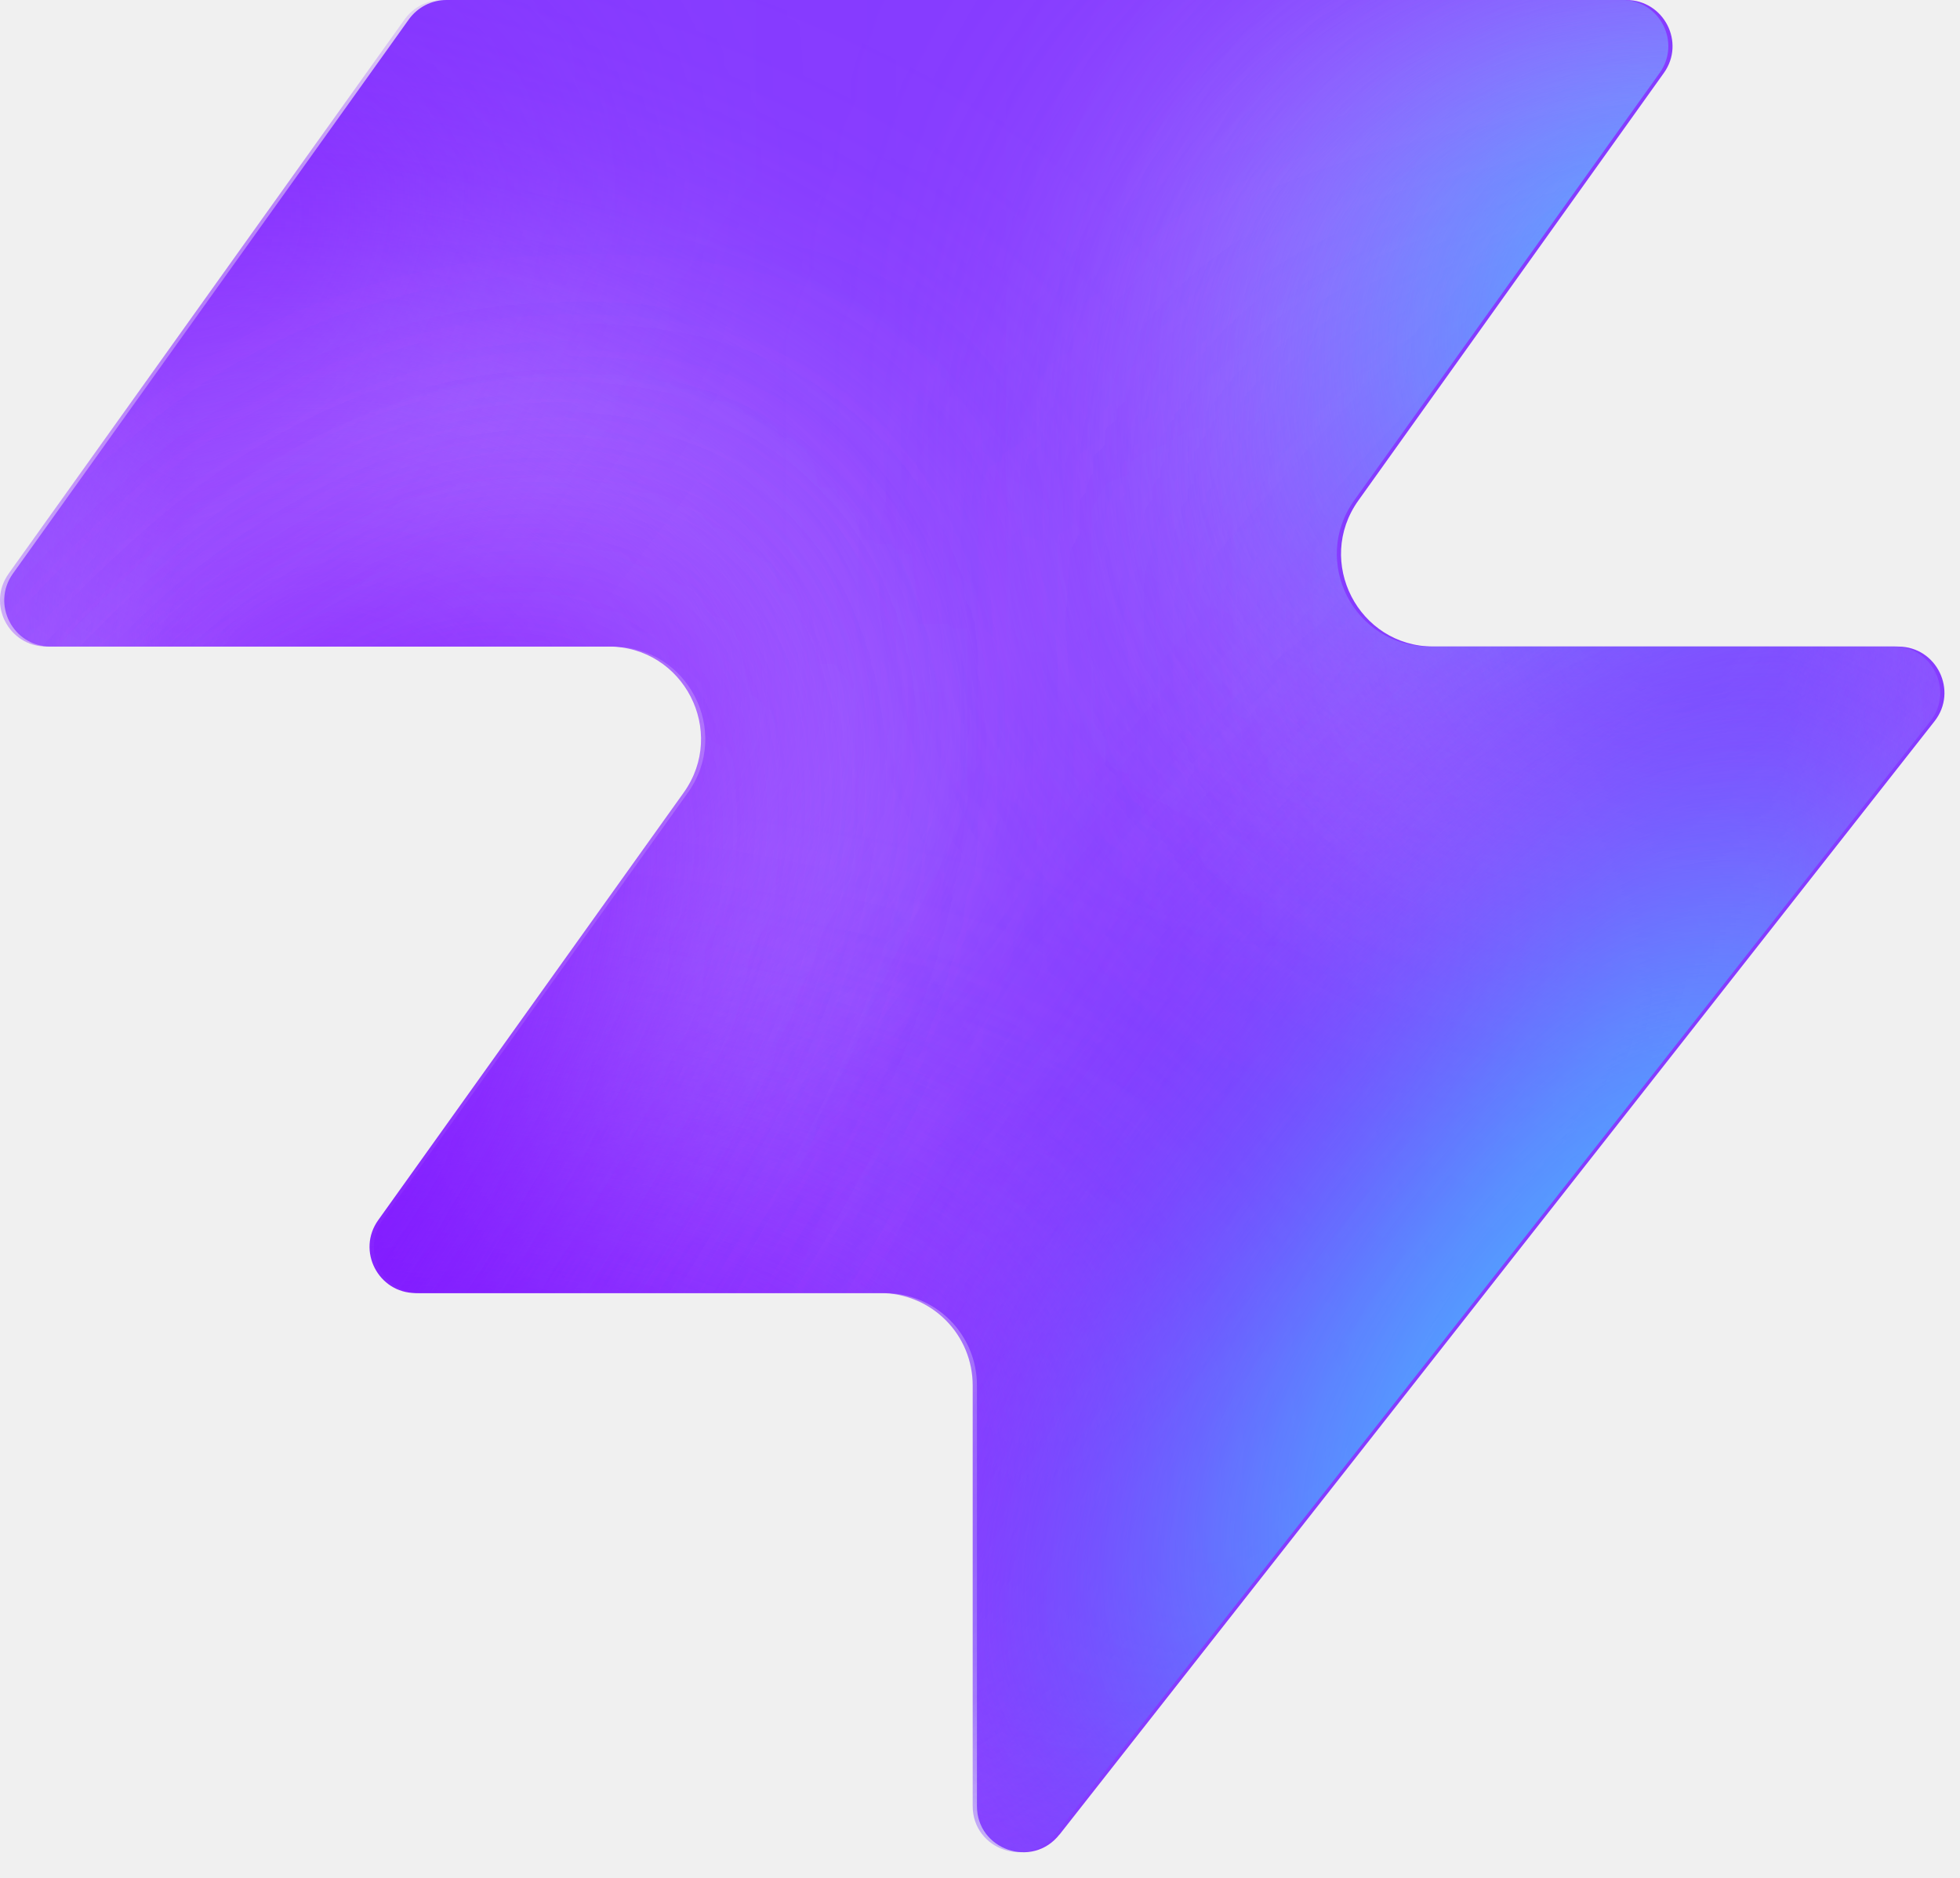
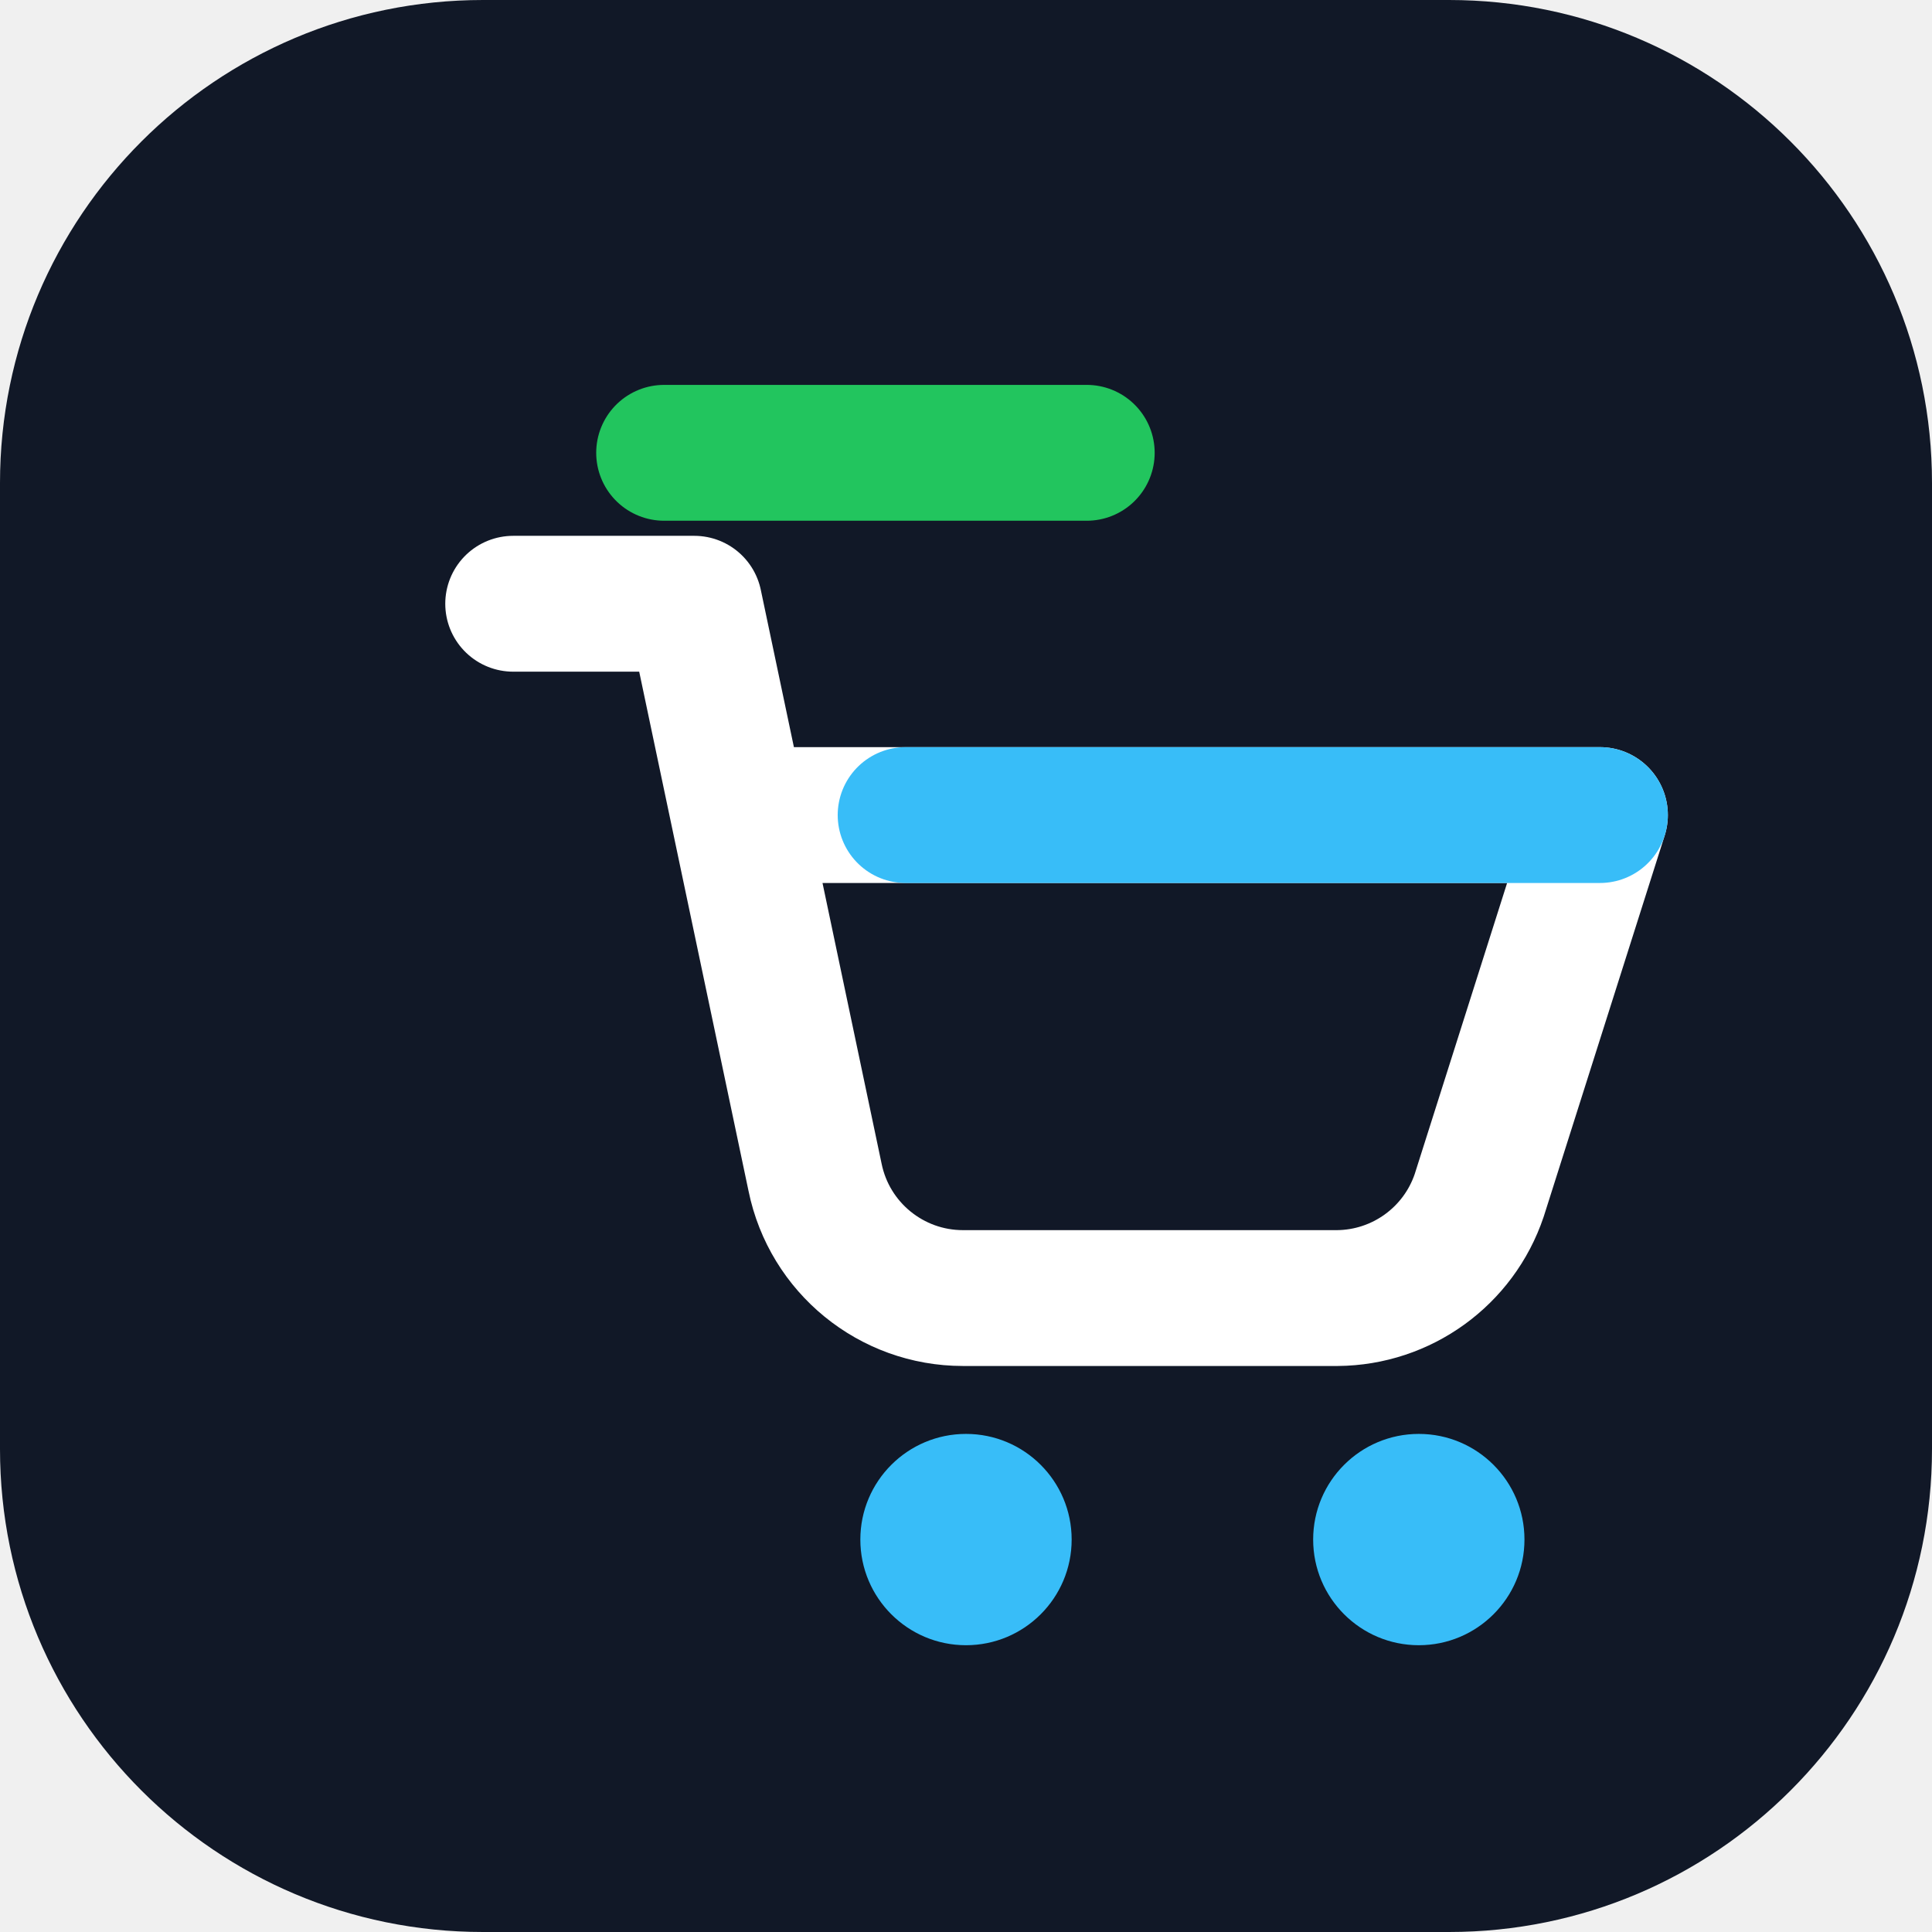
- <svg xmlns="http://www.w3.org/2000/svg" width="48" height="46" fill="none" viewBox="0 0 48 46">
-   <path fill="#863bff" d="M25.946 44.938c-.664.845-2.021.375-2.021-.698V33.937a2.26 2.26 0 0 0-2.262-2.262H10.287c-.92 0-1.456-1.04-.92-1.788l7.48-10.471c1.07-1.497 0-3.578-1.842-3.578H1.237c-.92 0-1.456-1.04-.92-1.788L10.013.474c.214-.297.556-.474.92-.474h28.894c.92 0 1.456 1.04.92 1.788l-7.48 10.471c-1.07 1.498 0 3.579 1.842 3.579h11.377c.943 0 1.473 1.088.89 1.83L25.947 44.94z" style="fill:#863bff;fill:color(display-p3 .525 .23 1);fill-opacity:1" />
-   <mask id="a" width="48" height="46" x="0" y="0" maskUnits="userSpaceOnUse" style="mask-type:alpha">
-     <path fill="#000" d="M25.842 44.938c-.664.844-2.021.375-2.021-.698V33.937a2.26 2.26 0 0 0-2.262-2.262H10.183c-.92 0-1.456-1.04-.92-1.788l7.48-10.471c1.07-1.498 0-3.579-1.842-3.579H1.133c-.92 0-1.456-1.04-.92-1.787L9.91.473c.214-.297.556-.474.92-.474h28.894c.92 0 1.456 1.04.92 1.788l-7.48 10.471c-1.07 1.498 0 3.578 1.842 3.578h11.377c.943 0 1.473 1.088.89 1.832L25.843 44.94z" style="fill:#000;fill-opacity:1" />
-   </mask>
-   <g mask="url(#a)">
-     <g filter="url(#b)">
-       <ellipse cx="5.508" cy="14.704" fill="#ede6ff" rx="5.508" ry="14.704" style="fill:#ede6ff;fill:color(display-p3 .927 .903 1);fill-opacity:1" transform="matrix(.00324 1 1 -.00324 -4.47 31.516)" />
-     </g>
-     <g filter="url(#c)">
-       <ellipse cx="10.399" cy="29.851" fill="#ede6ff" rx="10.399" ry="29.851" style="fill:#ede6ff;fill:color(display-p3 .927 .903 1);fill-opacity:1" transform="matrix(.00324 1 1 -.00324 -39.328 7.883)" />
-     </g>
-     <g filter="url(#d)">
-       <ellipse cx="5.508" cy="30.487" fill="#7e14ff" rx="5.508" ry="30.487" style="fill:#7e14ff;fill:color(display-p3 .492 .077 1);fill-opacity:1" transform="rotate(89.814 -25.913 -14.639)scale(1 -1)" />
-     </g>
-     <g filter="url(#e)">
-       <ellipse cx="5.508" cy="30.599" fill="#7e14ff" rx="5.508" ry="30.599" style="fill:#7e14ff;fill:color(display-p3 .492 .077 1);fill-opacity:1" transform="rotate(89.814 -32.644 -3.334)scale(1 -1)" />
-     </g>
-     <g filter="url(#f)">
-       <ellipse cx="5.508" cy="30.599" fill="#7e14ff" rx="5.508" ry="30.599" style="fill:#7e14ff;fill:color(display-p3 .492 .077 1);fill-opacity:1" transform="matrix(.00324 1 1 -.00324 -34.34 30.47)" />
-     </g>
-     <g filter="url(#g)">
-       <ellipse cx="14.072" cy="22.078" fill="#ede6ff" rx="14.072" ry="22.078" style="fill:#ede6ff;fill:color(display-p3 .927 .903 1);fill-opacity:1" transform="rotate(93.35 24.506 48.493)scale(-1 1)" />
-     </g>
-     <g filter="url(#h)">
-       <ellipse cx="3.47" cy="21.501" fill="#7e14ff" rx="3.47" ry="21.501" style="fill:#7e14ff;fill:color(display-p3 .492 .077 1);fill-opacity:1" transform="rotate(89.009 28.708 47.59)scale(-1 1)" />
-     </g>
-     <g filter="url(#i)">
-       <ellipse cx="3.47" cy="21.501" fill="#7e14ff" rx="3.47" ry="21.501" style="fill:#7e14ff;fill:color(display-p3 .492 .077 1);fill-opacity:1" transform="rotate(89.009 28.708 47.59)scale(-1 1)" />
-     </g>
-     <g filter="url(#j)">
-       <ellipse cx=".387" cy="8.972" fill="#7e14ff" rx="4.407" ry="29.108" style="fill:#7e14ff;fill:color(display-p3 .492 .077 1);fill-opacity:1" transform="rotate(39.51 .387 8.972)" />
-     </g>
-     <g filter="url(#k)">
-       <ellipse cx="47.523" cy="-6.092" fill="#7e14ff" rx="4.407" ry="29.108" style="fill:#7e14ff;fill:color(display-p3 .492 .077 1);fill-opacity:1" transform="rotate(37.892 47.523 -6.092)" />
-     </g>
-     <g filter="url(#l)">
-       <ellipse cx="41.412" cy="6.333" fill="#47bfff" rx="5.971" ry="9.665" style="fill:#47bfff;fill:color(display-p3 .28 .748 1);fill-opacity:1" transform="rotate(37.892 41.412 6.333)" />
-     </g>
-     <g filter="url(#m)">
-       <ellipse cx="-1.879" cy="38.332" fill="#7e14ff" rx="4.407" ry="29.108" style="fill:#7e14ff;fill:color(display-p3 .492 .077 1);fill-opacity:1" transform="rotate(37.892 -1.88 38.332)" />
-     </g>
-     <g filter="url(#n)">
-       <ellipse cx="-1.879" cy="38.332" fill="#7e14ff" rx="4.407" ry="29.108" style="fill:#7e14ff;fill:color(display-p3 .492 .077 1);fill-opacity:1" transform="rotate(37.892 -1.88 38.332)" />
-     </g>
-     <g filter="url(#o)">
-       <ellipse cx="35.651" cy="29.907" fill="#7e14ff" rx="4.407" ry="29.108" style="fill:#7e14ff;fill:color(display-p3 .492 .077 1);fill-opacity:1" transform="rotate(37.892 35.651 29.907)" />
-     </g>
-     <g filter="url(#p)">
-       <ellipse cx="38.418" cy="32.4" fill="#47bfff" rx="5.971" ry="15.297" style="fill:#47bfff;fill:color(display-p3 .28 .748 1);fill-opacity:1" transform="rotate(37.892 38.418 32.4)" />
-     </g>
-   </g>
-   <defs>
-     <filter id="b" width="60.045" height="41.654" x="-19.77" y="16.149" color-interpolation-filters="sRGB" filterUnits="userSpaceOnUse">
-       <feFlood flood-opacity="0" result="BackgroundImageFix" />
-       <feBlend in="SourceGraphic" in2="BackgroundImageFix" result="shape" />
-       <feGaussianBlur result="effect1_foregroundBlur_2002_17158" stdDeviation="7.659" />
-     </filter>
-     <filter id="c" width="90.34" height="51.437" x="-54.613" y="-7.533" color-interpolation-filters="sRGB" filterUnits="userSpaceOnUse">
-       <feFlood flood-opacity="0" result="BackgroundImageFix" />
-       <feBlend in="SourceGraphic" in2="BackgroundImageFix" result="shape" />
-       <feGaussianBlur result="effect1_foregroundBlur_2002_17158" stdDeviation="7.659" />
-     </filter>
-     <filter id="d" width="79.355" height="29.4" x="-49.64" y="2.03" color-interpolation-filters="sRGB" filterUnits="userSpaceOnUse">
-       <feFlood flood-opacity="0" result="BackgroundImageFix" />
-       <feBlend in="SourceGraphic" in2="BackgroundImageFix" result="shape" />
-       <feGaussianBlur result="effect1_foregroundBlur_2002_17158" stdDeviation="4.596" />
-     </filter>
-     <filter id="e" width="79.579" height="29.4" x="-45.045" y="20.029" color-interpolation-filters="sRGB" filterUnits="userSpaceOnUse">
-       <feFlood flood-opacity="0" result="BackgroundImageFix" />
-       <feBlend in="SourceGraphic" in2="BackgroundImageFix" result="shape" />
-       <feGaussianBlur result="effect1_foregroundBlur_2002_17158" stdDeviation="4.596" />
-     </filter>
-     <filter id="f" width="79.579" height="29.4" x="-43.513" y="21.178" color-interpolation-filters="sRGB" filterUnits="userSpaceOnUse">
-       <feFlood flood-opacity="0" result="BackgroundImageFix" />
-       <feBlend in="SourceGraphic" in2="BackgroundImageFix" result="shape" />
-       <feGaussianBlur result="effect1_foregroundBlur_2002_17158" stdDeviation="4.596" />
-     </filter>
-     <filter id="g" width="74.749" height="58.852" x="15.756" y="-17.901" color-interpolation-filters="sRGB" filterUnits="userSpaceOnUse">
-       <feFlood flood-opacity="0" result="BackgroundImageFix" />
-       <feBlend in="SourceGraphic" in2="BackgroundImageFix" result="shape" />
-       <feGaussianBlur result="effect1_foregroundBlur_2002_17158" stdDeviation="7.659" />
-     </filter>
-     <filter id="h" width="61.377" height="25.362" x="23.548" y="2.284" color-interpolation-filters="sRGB" filterUnits="userSpaceOnUse">
-       <feFlood flood-opacity="0" result="BackgroundImageFix" />
-       <feBlend in="SourceGraphic" in2="BackgroundImageFix" result="shape" />
-       <feGaussianBlur result="effect1_foregroundBlur_2002_17158" stdDeviation="4.596" />
-     </filter>
-     <filter id="i" width="61.377" height="25.362" x="23.548" y="2.284" color-interpolation-filters="sRGB" filterUnits="userSpaceOnUse">
-       <feFlood flood-opacity="0" result="BackgroundImageFix" />
-       <feBlend in="SourceGraphic" in2="BackgroundImageFix" result="shape" />
-       <feGaussianBlur result="effect1_foregroundBlur_2002_17158" stdDeviation="4.596" />
-     </filter>
-     <filter id="j" width="56.045" height="63.649" x="-27.636" y="-22.853" color-interpolation-filters="sRGB" filterUnits="userSpaceOnUse">
-       <feFlood flood-opacity="0" result="BackgroundImageFix" />
-       <feBlend in="SourceGraphic" in2="BackgroundImageFix" result="shape" />
-       <feGaussianBlur result="effect1_foregroundBlur_2002_17158" stdDeviation="4.596" />
-     </filter>
-     <filter id="k" width="54.814" height="64.646" x="20.116" y="-38.415" color-interpolation-filters="sRGB" filterUnits="userSpaceOnUse">
-       <feFlood flood-opacity="0" result="BackgroundImageFix" />
-       <feBlend in="SourceGraphic" in2="BackgroundImageFix" result="shape" />
-       <feGaussianBlur result="effect1_foregroundBlur_2002_17158" stdDeviation="4.596" />
-     </filter>
-     <filter id="l" width="33.541" height="35.313" x="24.641" y="-11.323" color-interpolation-filters="sRGB" filterUnits="userSpaceOnUse">
-       <feFlood flood-opacity="0" result="BackgroundImageFix" />
-       <feBlend in="SourceGraphic" in2="BackgroundImageFix" result="shape" />
-       <feGaussianBlur result="effect1_foregroundBlur_2002_17158" stdDeviation="4.596" />
-     </filter>
-     <filter id="m" width="54.814" height="64.646" x="-29.286" y="6.009" color-interpolation-filters="sRGB" filterUnits="userSpaceOnUse">
-       <feFlood flood-opacity="0" result="BackgroundImageFix" />
-       <feBlend in="SourceGraphic" in2="BackgroundImageFix" result="shape" />
-       <feGaussianBlur result="effect1_foregroundBlur_2002_17158" stdDeviation="4.596" />
-     </filter>
-     <filter id="n" width="54.814" height="64.646" x="-29.286" y="6.009" color-interpolation-filters="sRGB" filterUnits="userSpaceOnUse">
-       <feFlood flood-opacity="0" result="BackgroundImageFix" />
-       <feBlend in="SourceGraphic" in2="BackgroundImageFix" result="shape" />
-       <feGaussianBlur result="effect1_foregroundBlur_2002_17158" stdDeviation="4.596" />
-     </filter>
-     <filter id="o" width="54.814" height="64.646" x="8.244" y="-2.416" color-interpolation-filters="sRGB" filterUnits="userSpaceOnUse">
-       <feFlood flood-opacity="0" result="BackgroundImageFix" />
-       <feBlend in="SourceGraphic" in2="BackgroundImageFix" result="shape" />
-       <feGaussianBlur result="effect1_foregroundBlur_2002_17158" stdDeviation="4.596" />
-     </filter>
-     <filter id="p" width="39.409" height="43.623" x="18.713" y="10.588" color-interpolation-filters="sRGB" filterUnits="userSpaceOnUse">
-       <feFlood flood-opacity="0" result="BackgroundImageFix" />
-       <feBlend in="SourceGraphic" in2="BackgroundImageFix" result="shape" />
-       <feGaussianBlur result="effect1_foregroundBlur_2002_17158" stdDeviation="4.596" />
-     </filter>
-   </defs>
+ <svg xmlns="http://www.w3.org/2000/svg" viewBox="0 0 64 64">
+   <rect width="64" height="64" rx="16" fill="#111827" />
+   <path d="M17 20h6l4 19a5 5 0 0 0 4.9 4h12.4a5 5 0 0 0 4.7-3.4L53 27H25" fill="none" stroke="#fff" stroke-width="4.5" stroke-linecap="round" stroke-linejoin="round" />
+   <path d="M30 27h23" stroke="#38bdf8" stroke-width="4.5" stroke-linecap="round" />
+   <circle cx="32" cy="51" r="3.5" fill="#38bdf8" />
+   <circle cx="47" cy="51" r="3.5" fill="#38bdf8" />
+   <path d="M22 15h14" stroke="#22c55e" stroke-width="4.5" stroke-linecap="round" />
</svg>
